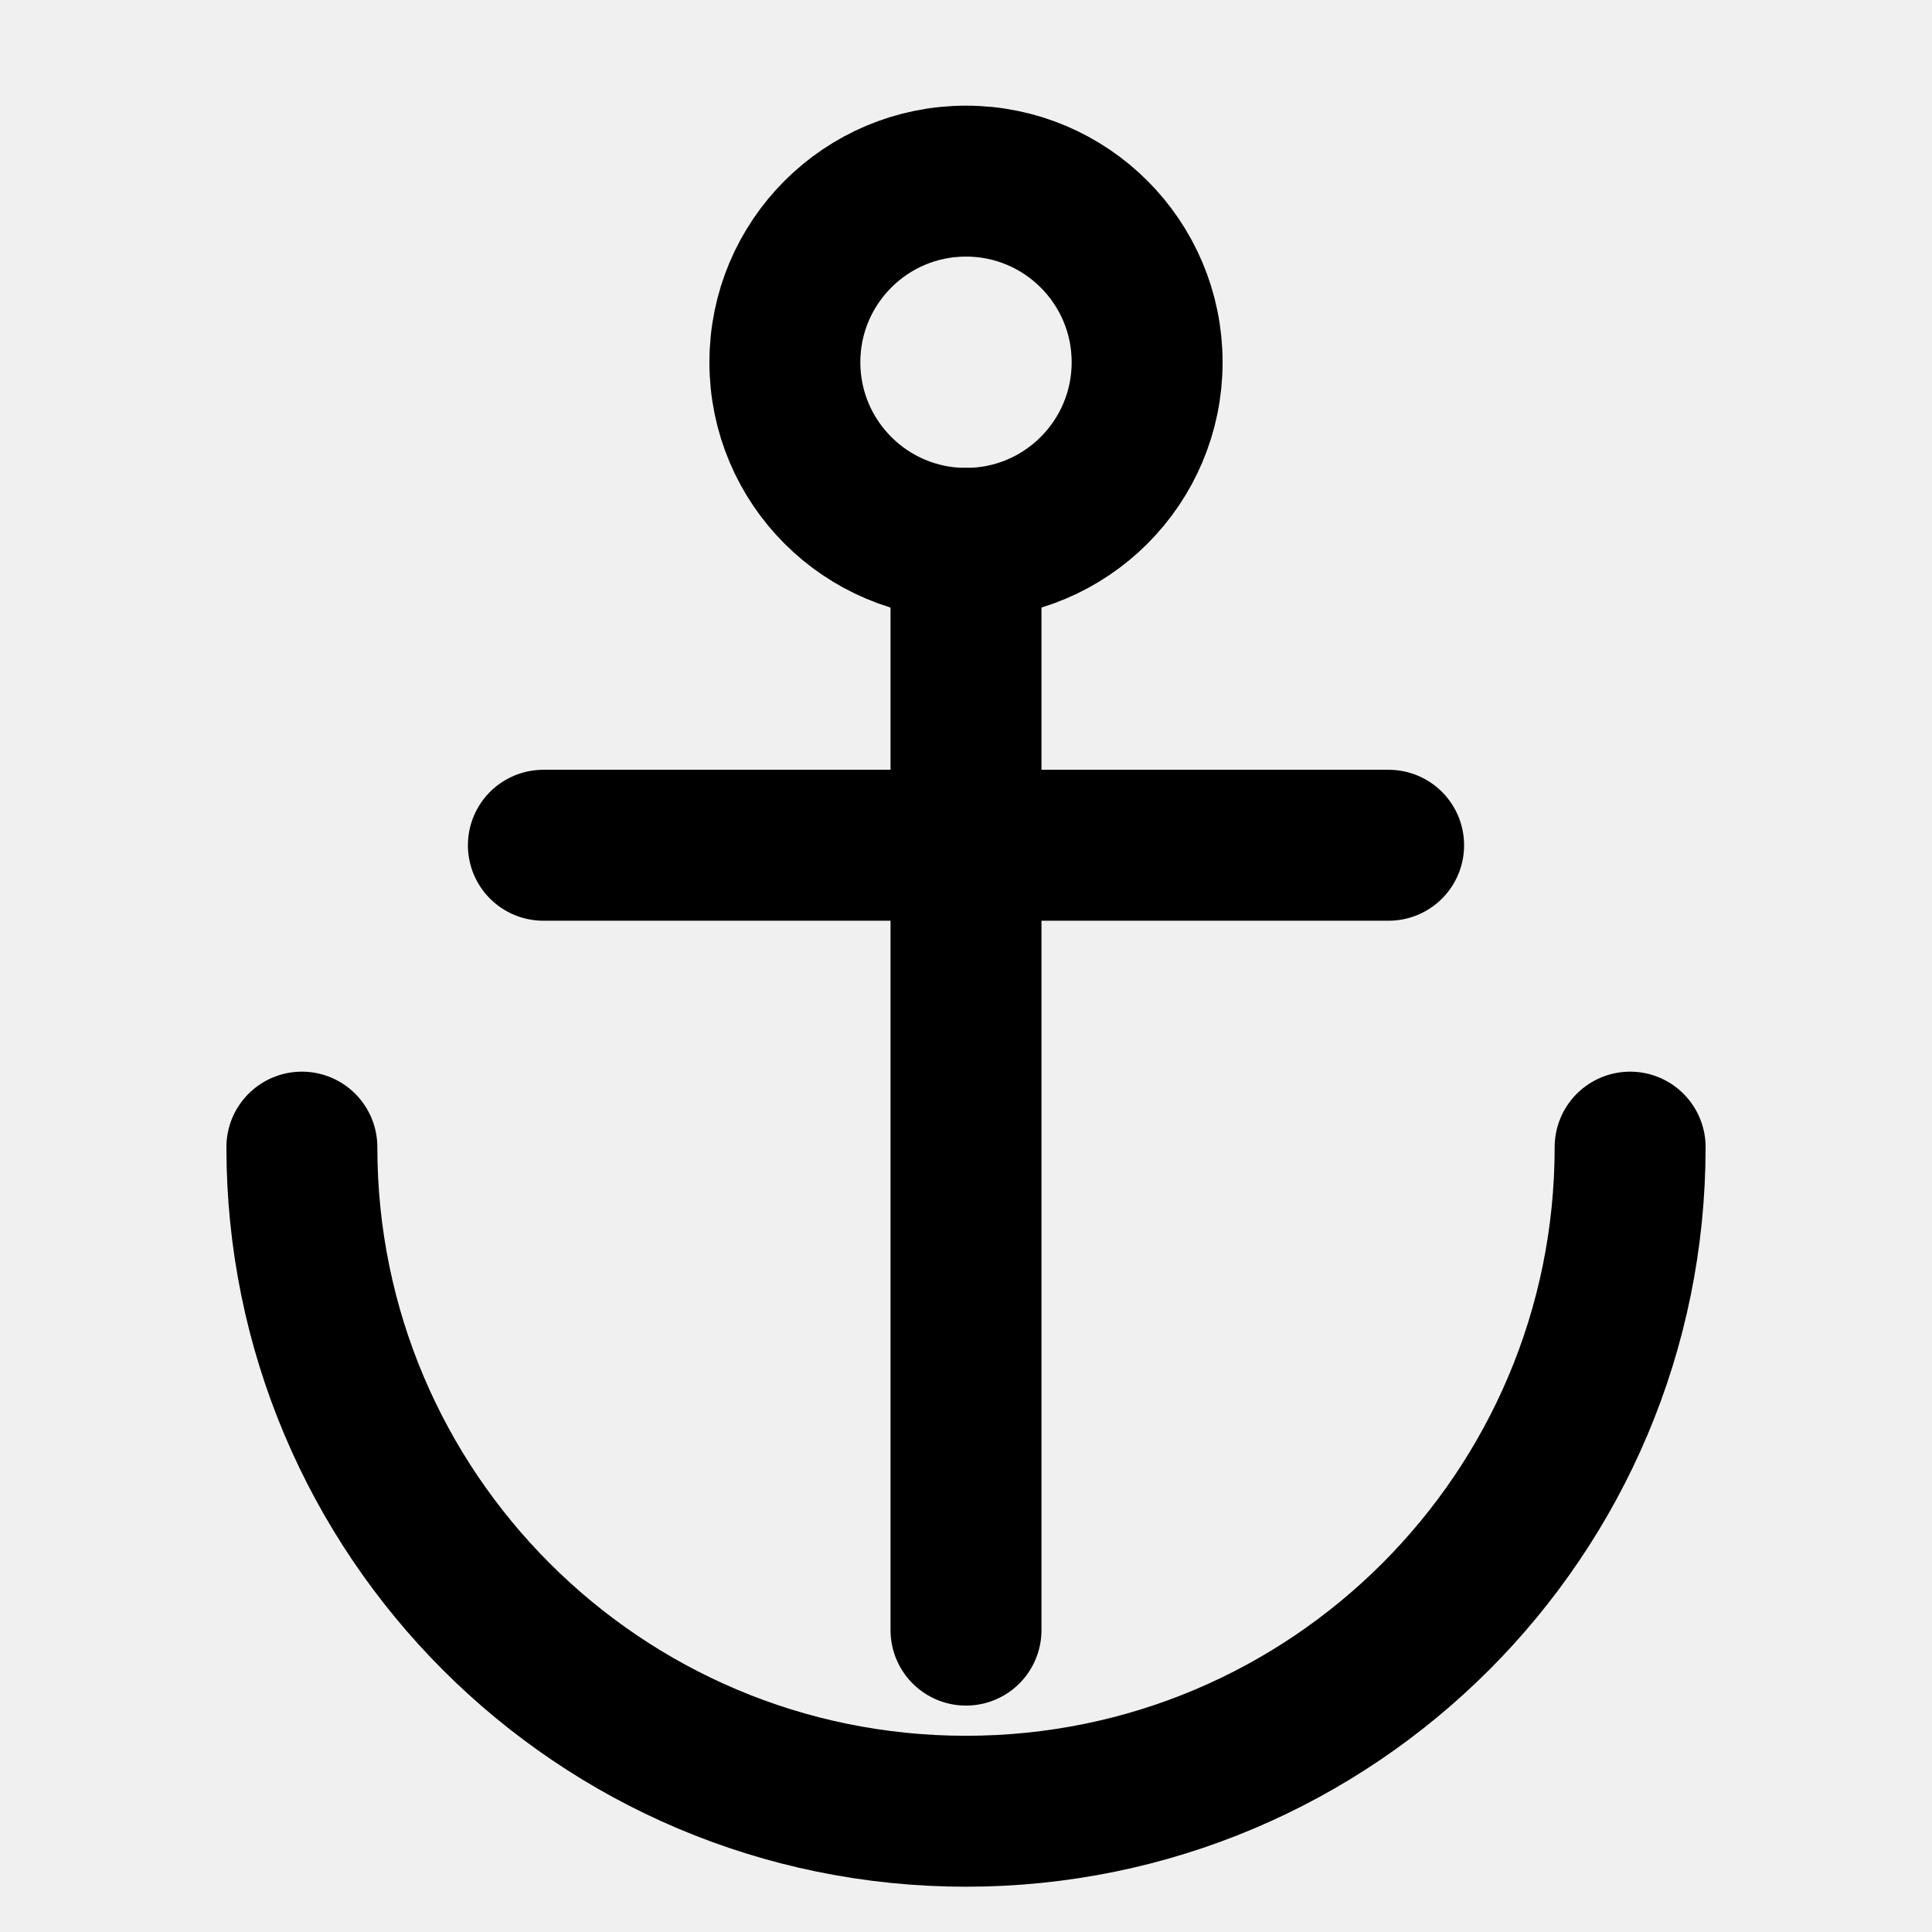
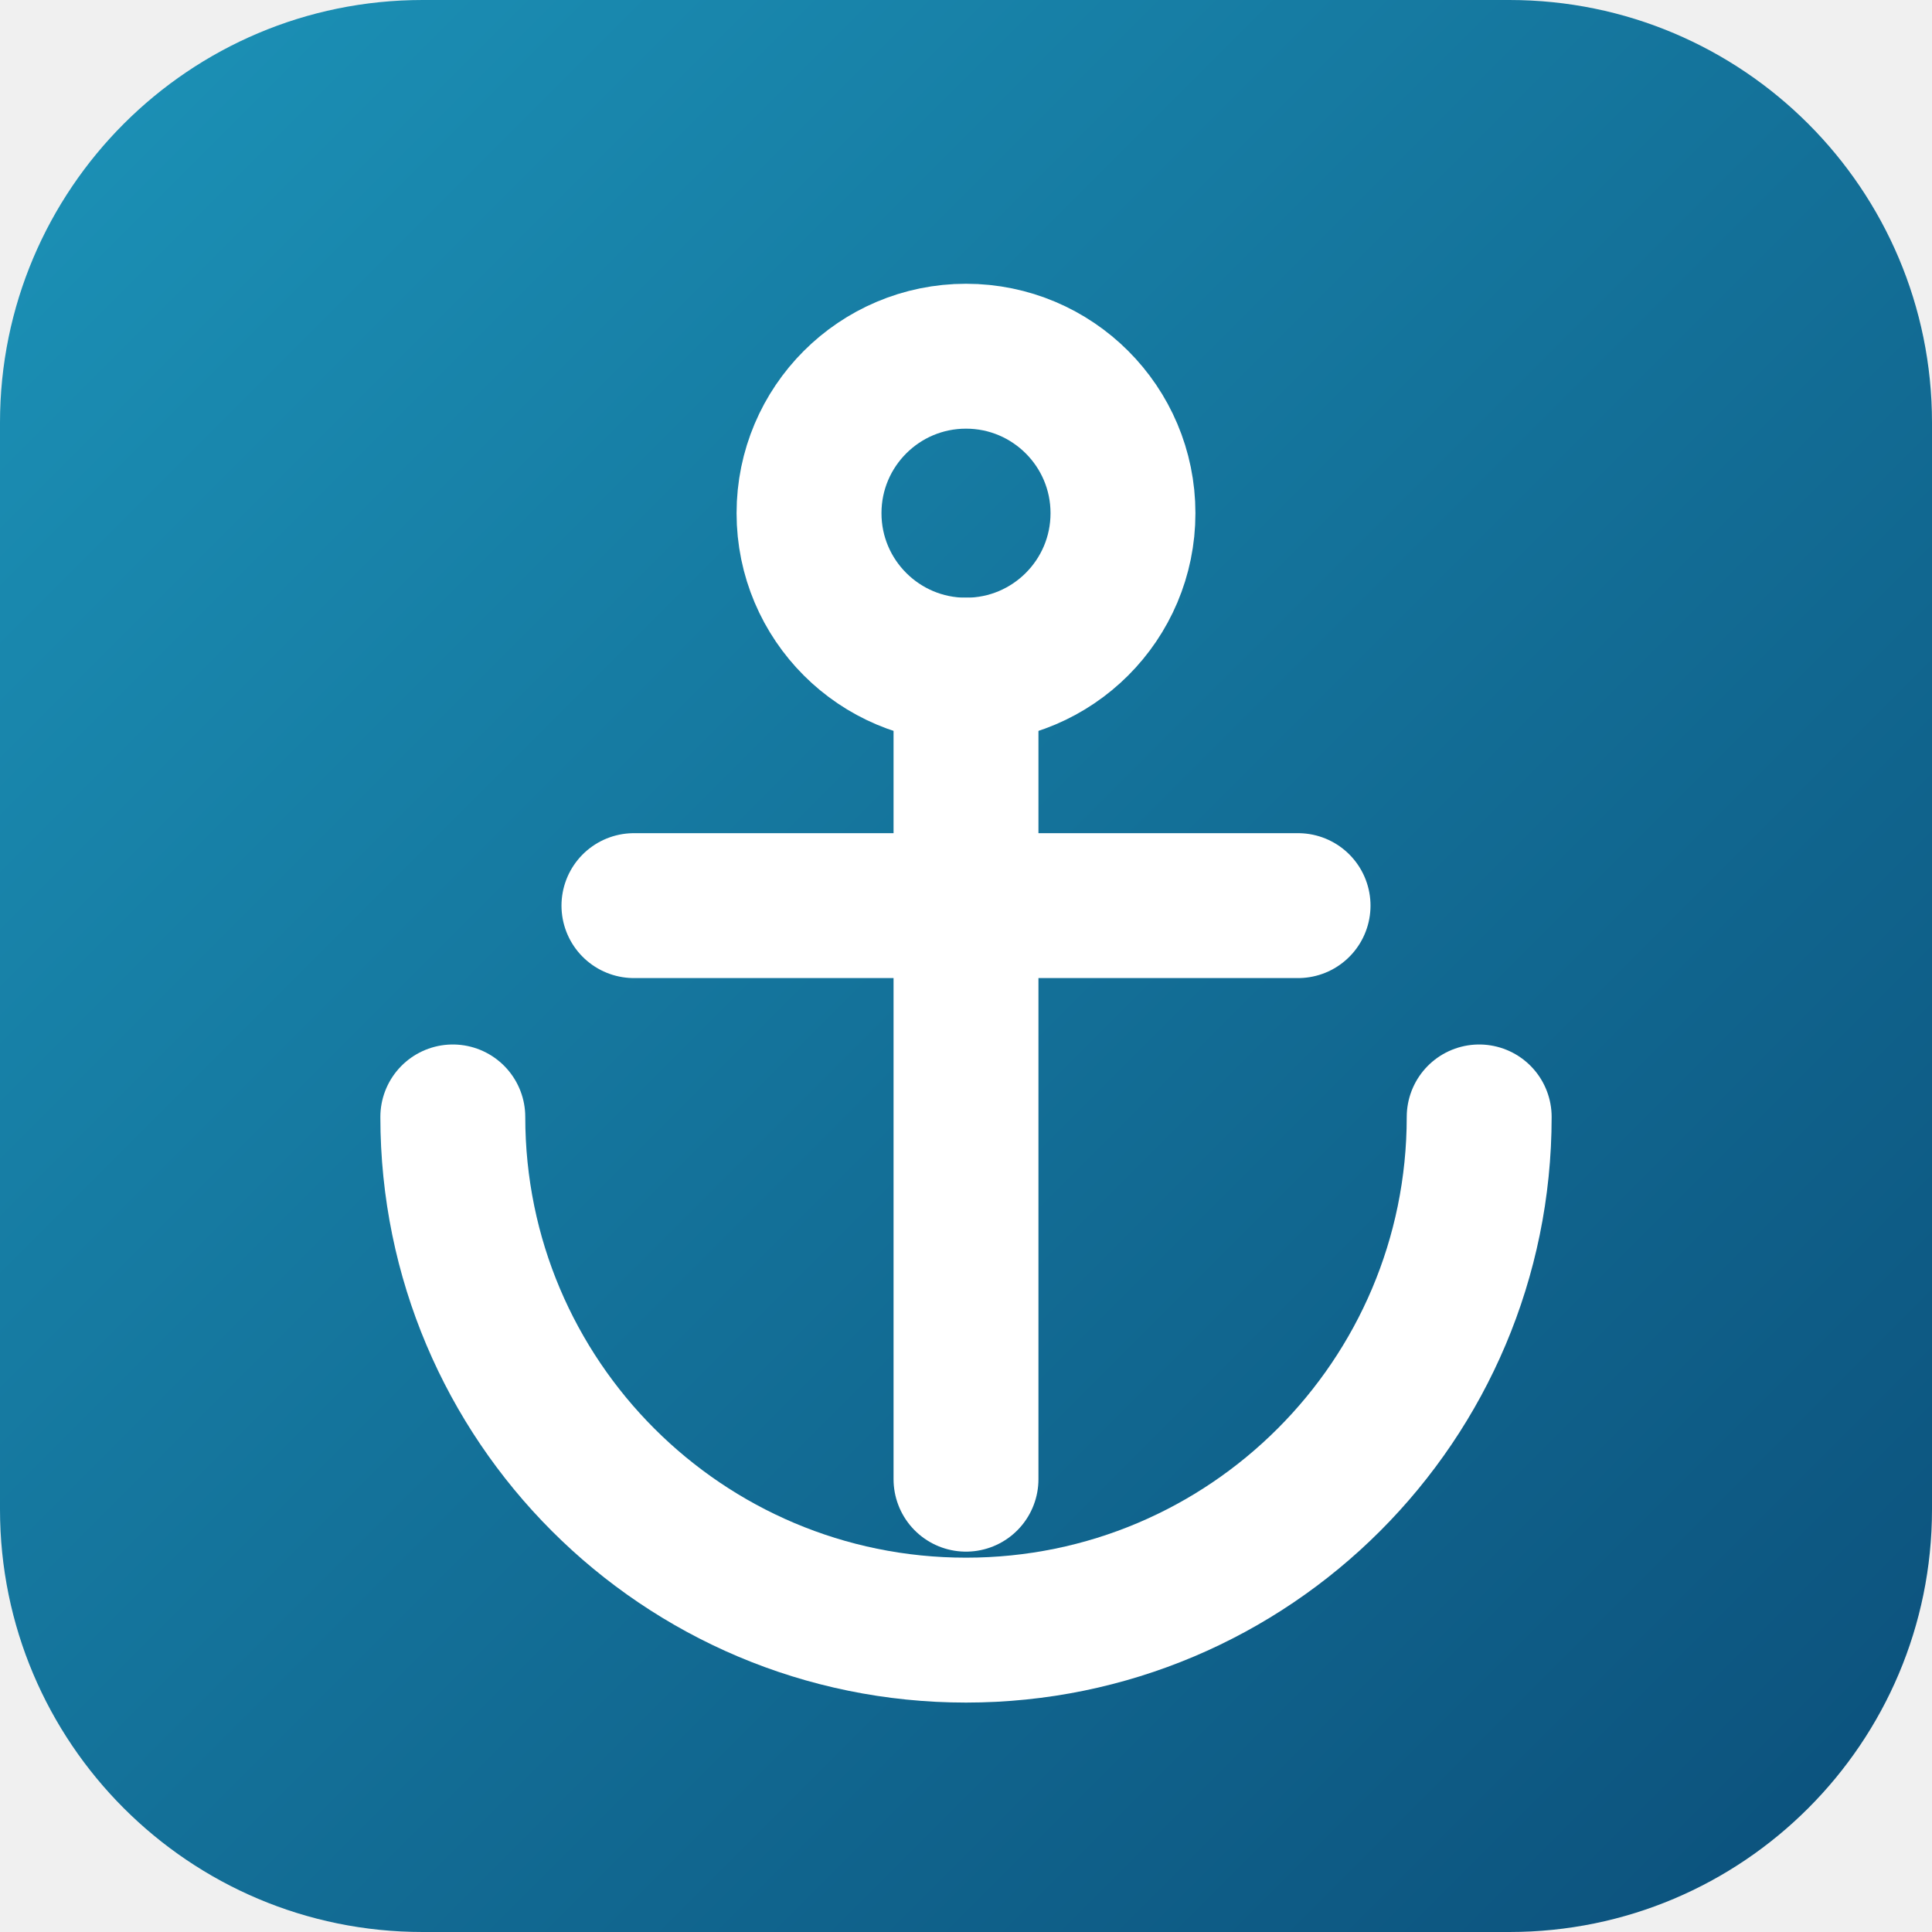
- <svg xmlns="http://www.w3.org/2000/svg" viewBox="0 0 32 32" role="img" aria-label="SoftHarbor">
-   <g fill="none" stroke="currentColor" stroke-width="2.5" stroke-linecap="round" stroke-linejoin="round">
-     <circle cx="16" cy="6" r="3" />
-     <path d="M16 9v18" />
-     <path d="M9 14h14" />
-     <path d="M5 19a11 11 0 0 0 22 0" />
+ <svg xmlns="http://www.w3.org/2000/svg" viewBox="0 0 32 32">
+   <defs>
+     <linearGradient id="sh-tile" x1="0" y1="0" x2="1" y2="1">
+       <stop offset="0" stop-color="#1C93B8" />
+       <stop offset="1" stop-color="#0B4F7A" />
+     </linearGradient>
+   </defs>
+   <rect width="32" height="32" rx="7" fill="url(#sh-tile)" />
+   <g fill="none" stroke="#ffffff" stroke-width="2.4" stroke-linecap="round" stroke-linejoin="round" transform="translate(0 0) scale(1)">
+     <circle cx="16" cy="8.5" r="2.6" />
+     <path d="M16 11.1v13.4" />
+     <path d="M10.5 15h11" />
+     <path d="M7.5 18.5a8.5 8.5 0 0 0 17 0" />
  </g>
</svg>
